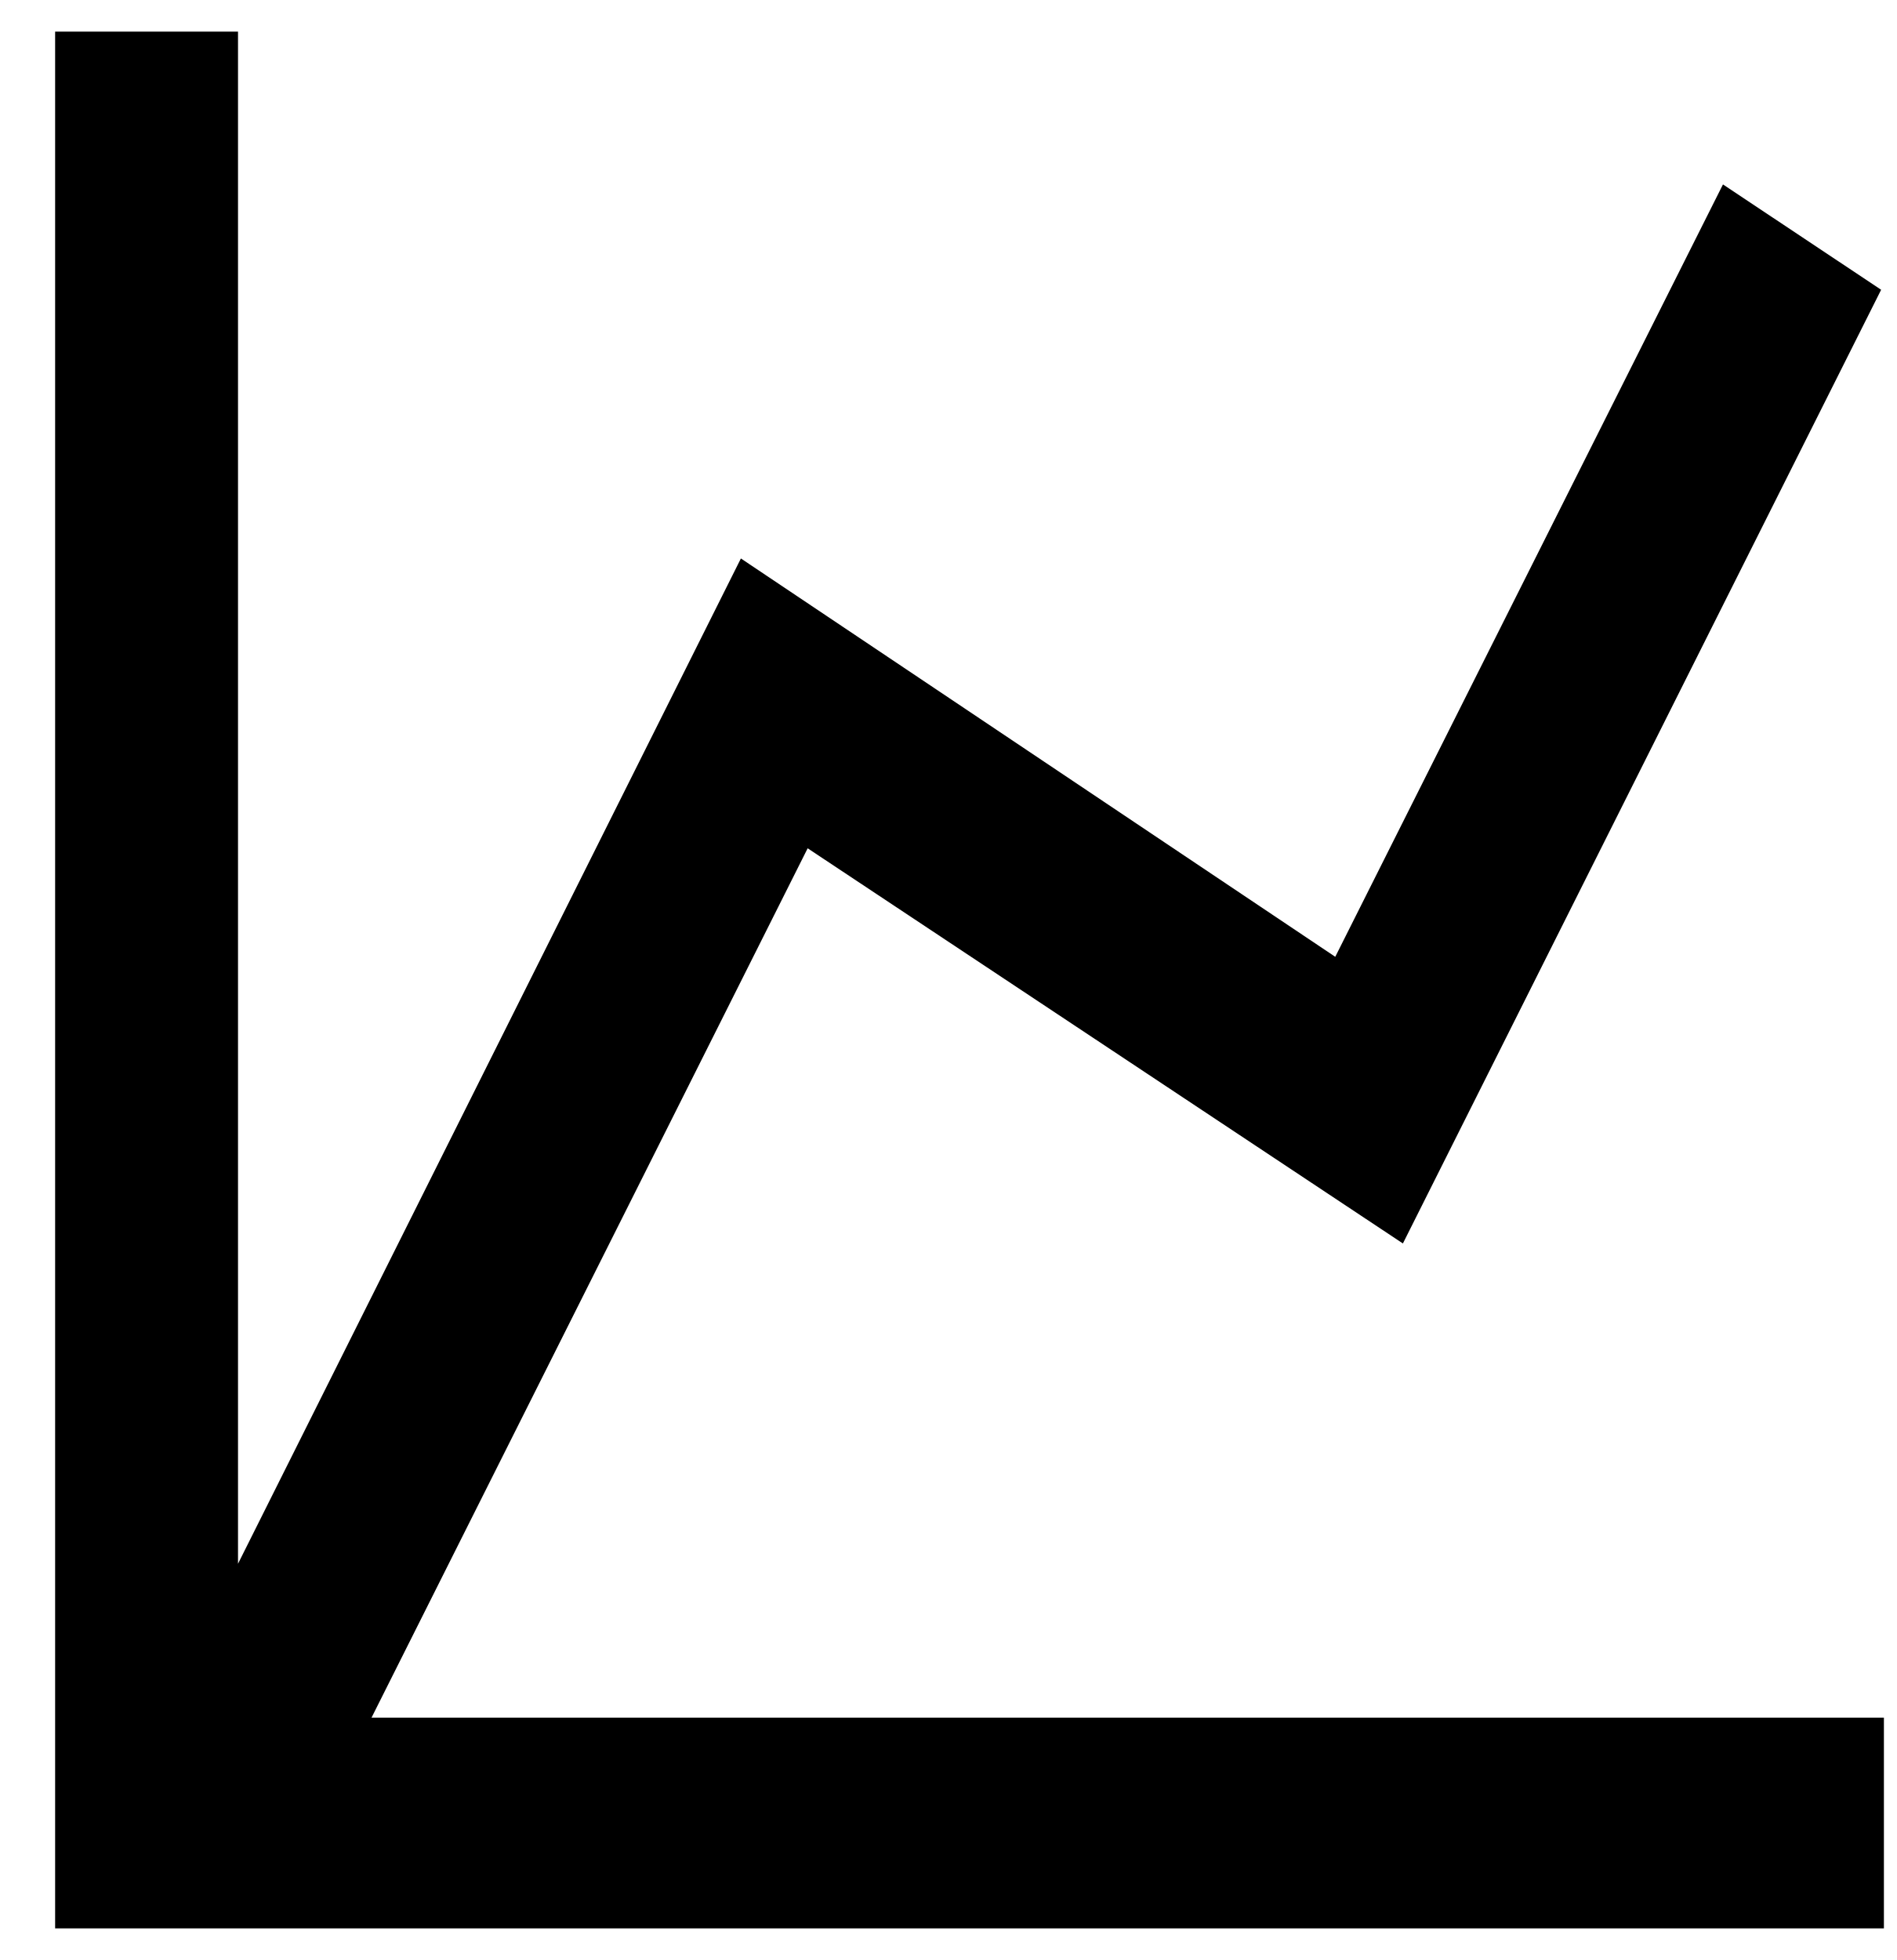
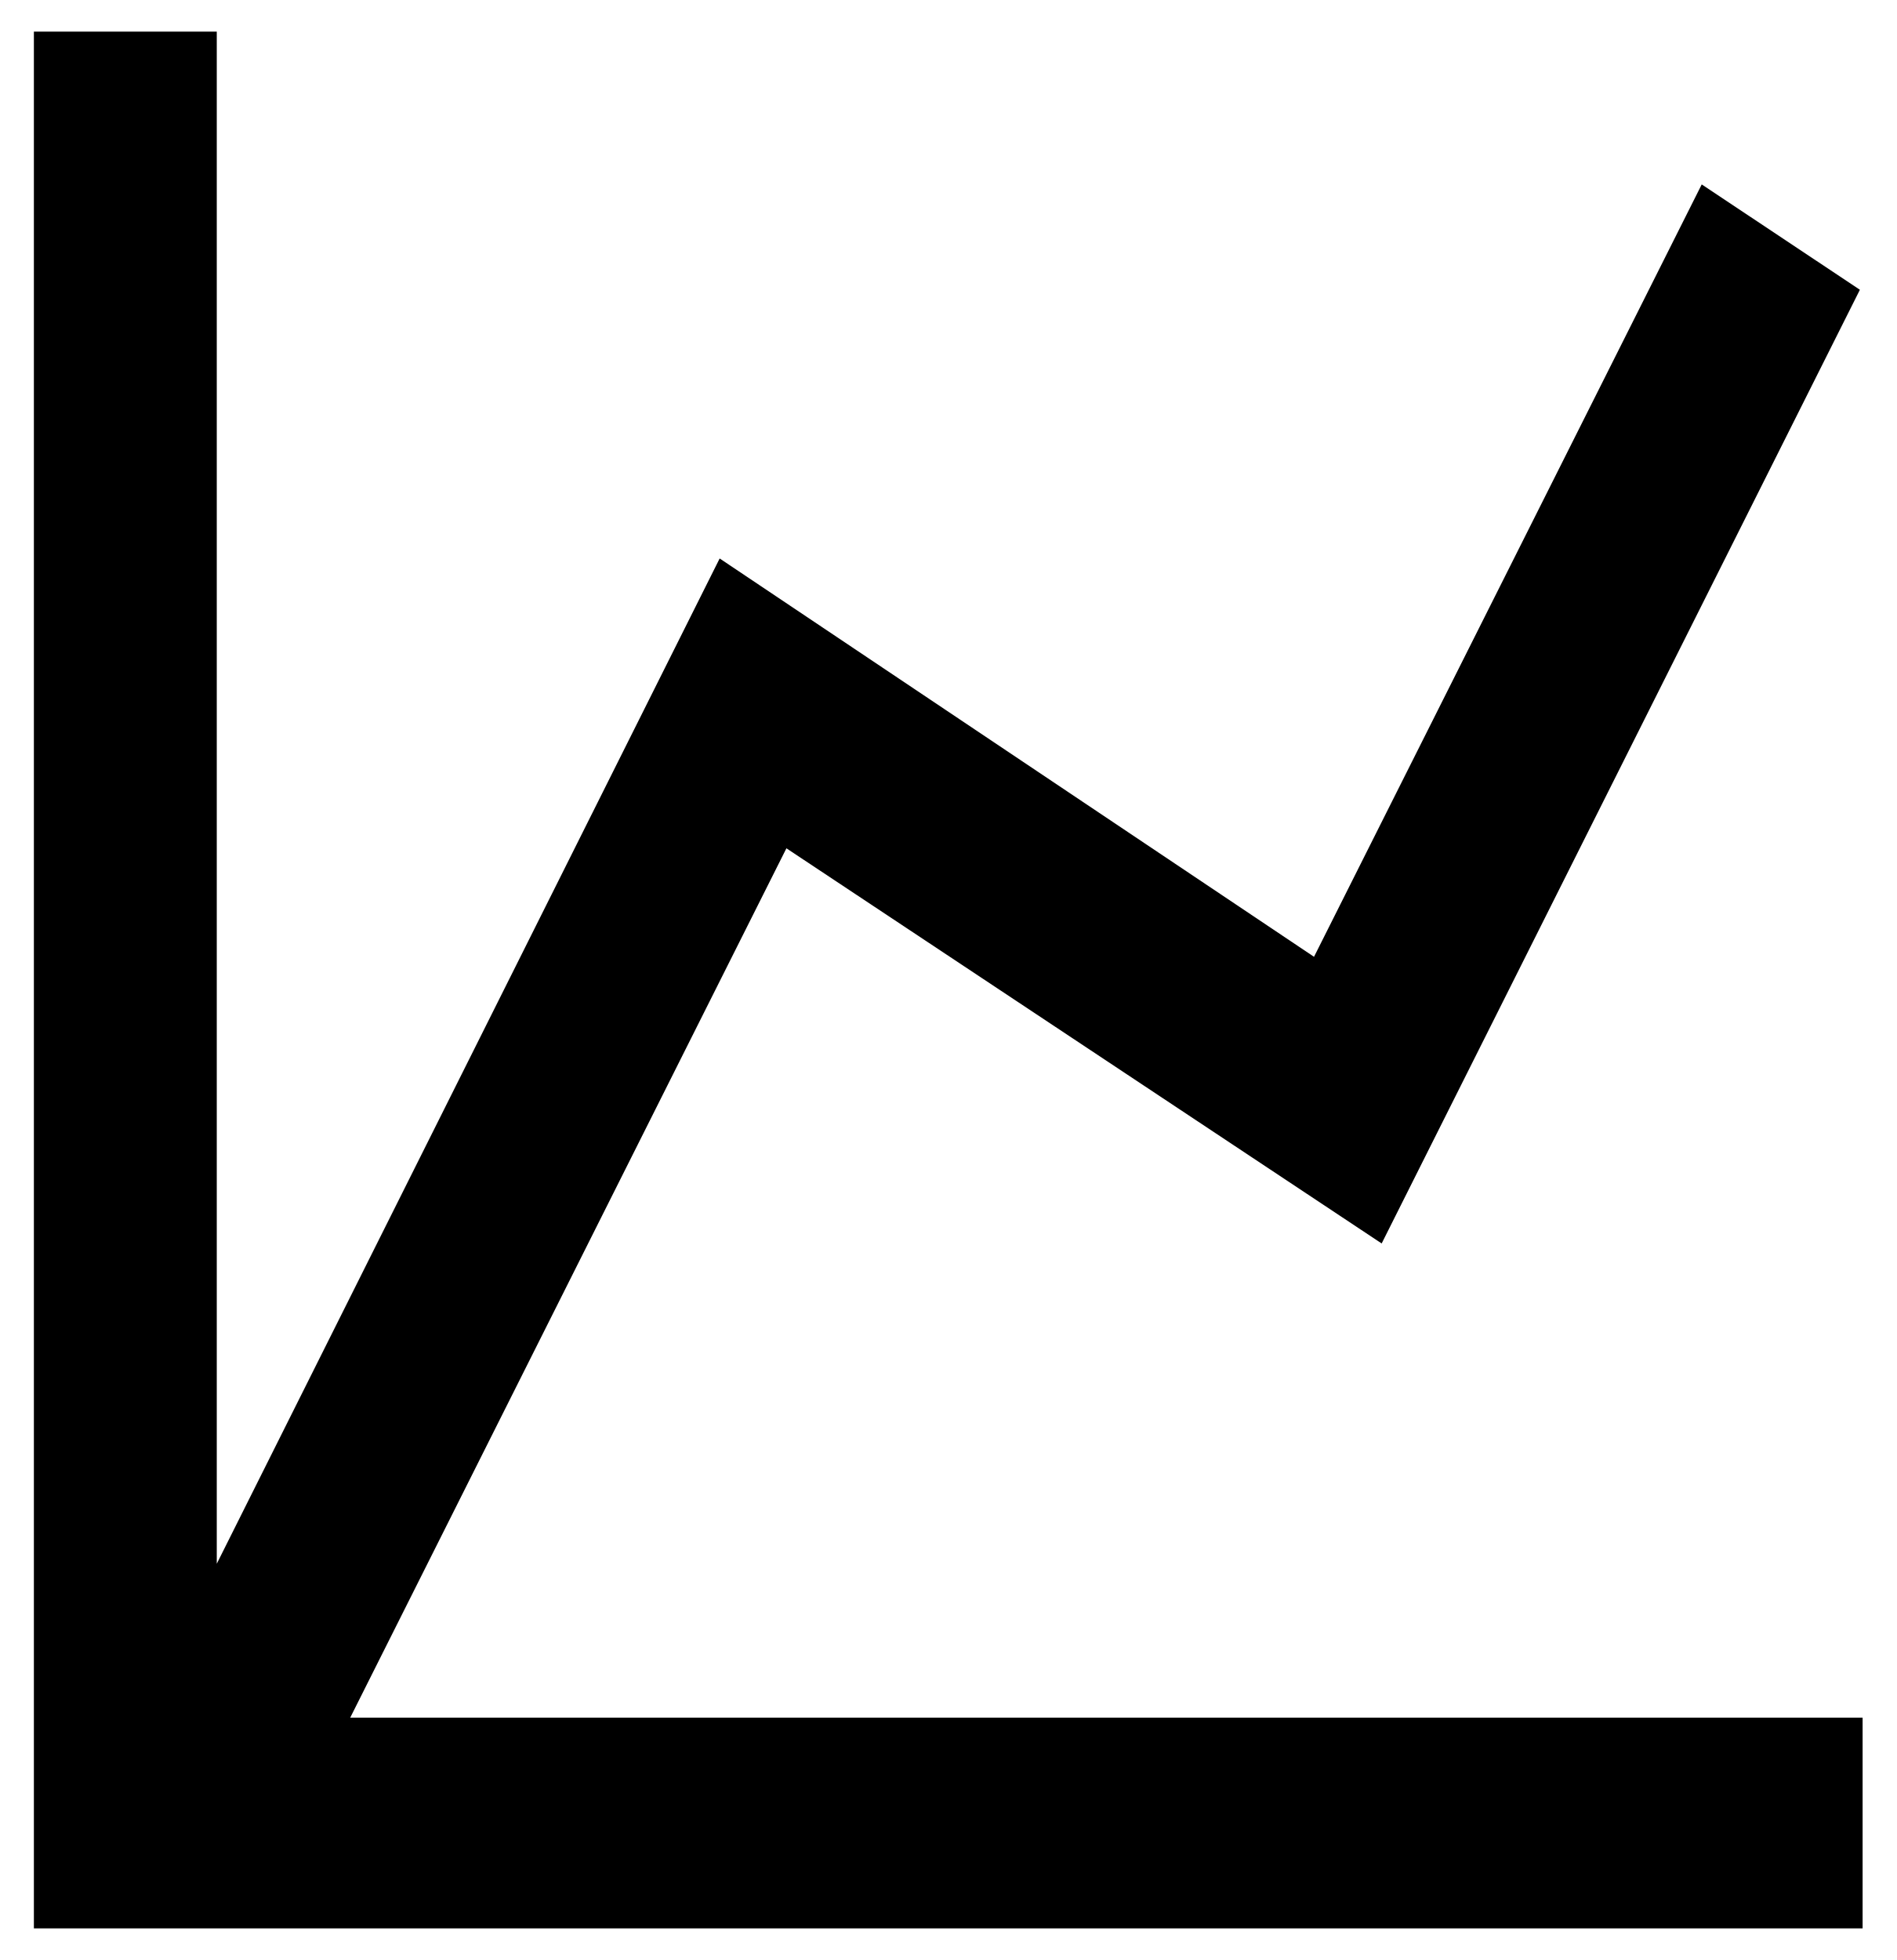
<svg xmlns="http://www.w3.org/2000/svg" width="30" height="31" viewBox="0 0 30 31" fill="none">
-   <path d="M21.122 15.133L27.255 2.917L29.757 4.583L22.192 19.667L12.776 13.417L5.877 27.167H29.801V30.5H0.872V0.5H3.765V24.733L11.72 8.833L21.122 15.133Z" fill="black" />
+   <path d="M20.786 15.133L26.919 2.917L29.421 4.583L21.856 19.667L12.44 13.417L5.54 27.167H29.464V30.5H0.536V0.5H3.429V24.733L11.384 8.833L20.786 15.133Z" fill="black" />
</svg>
